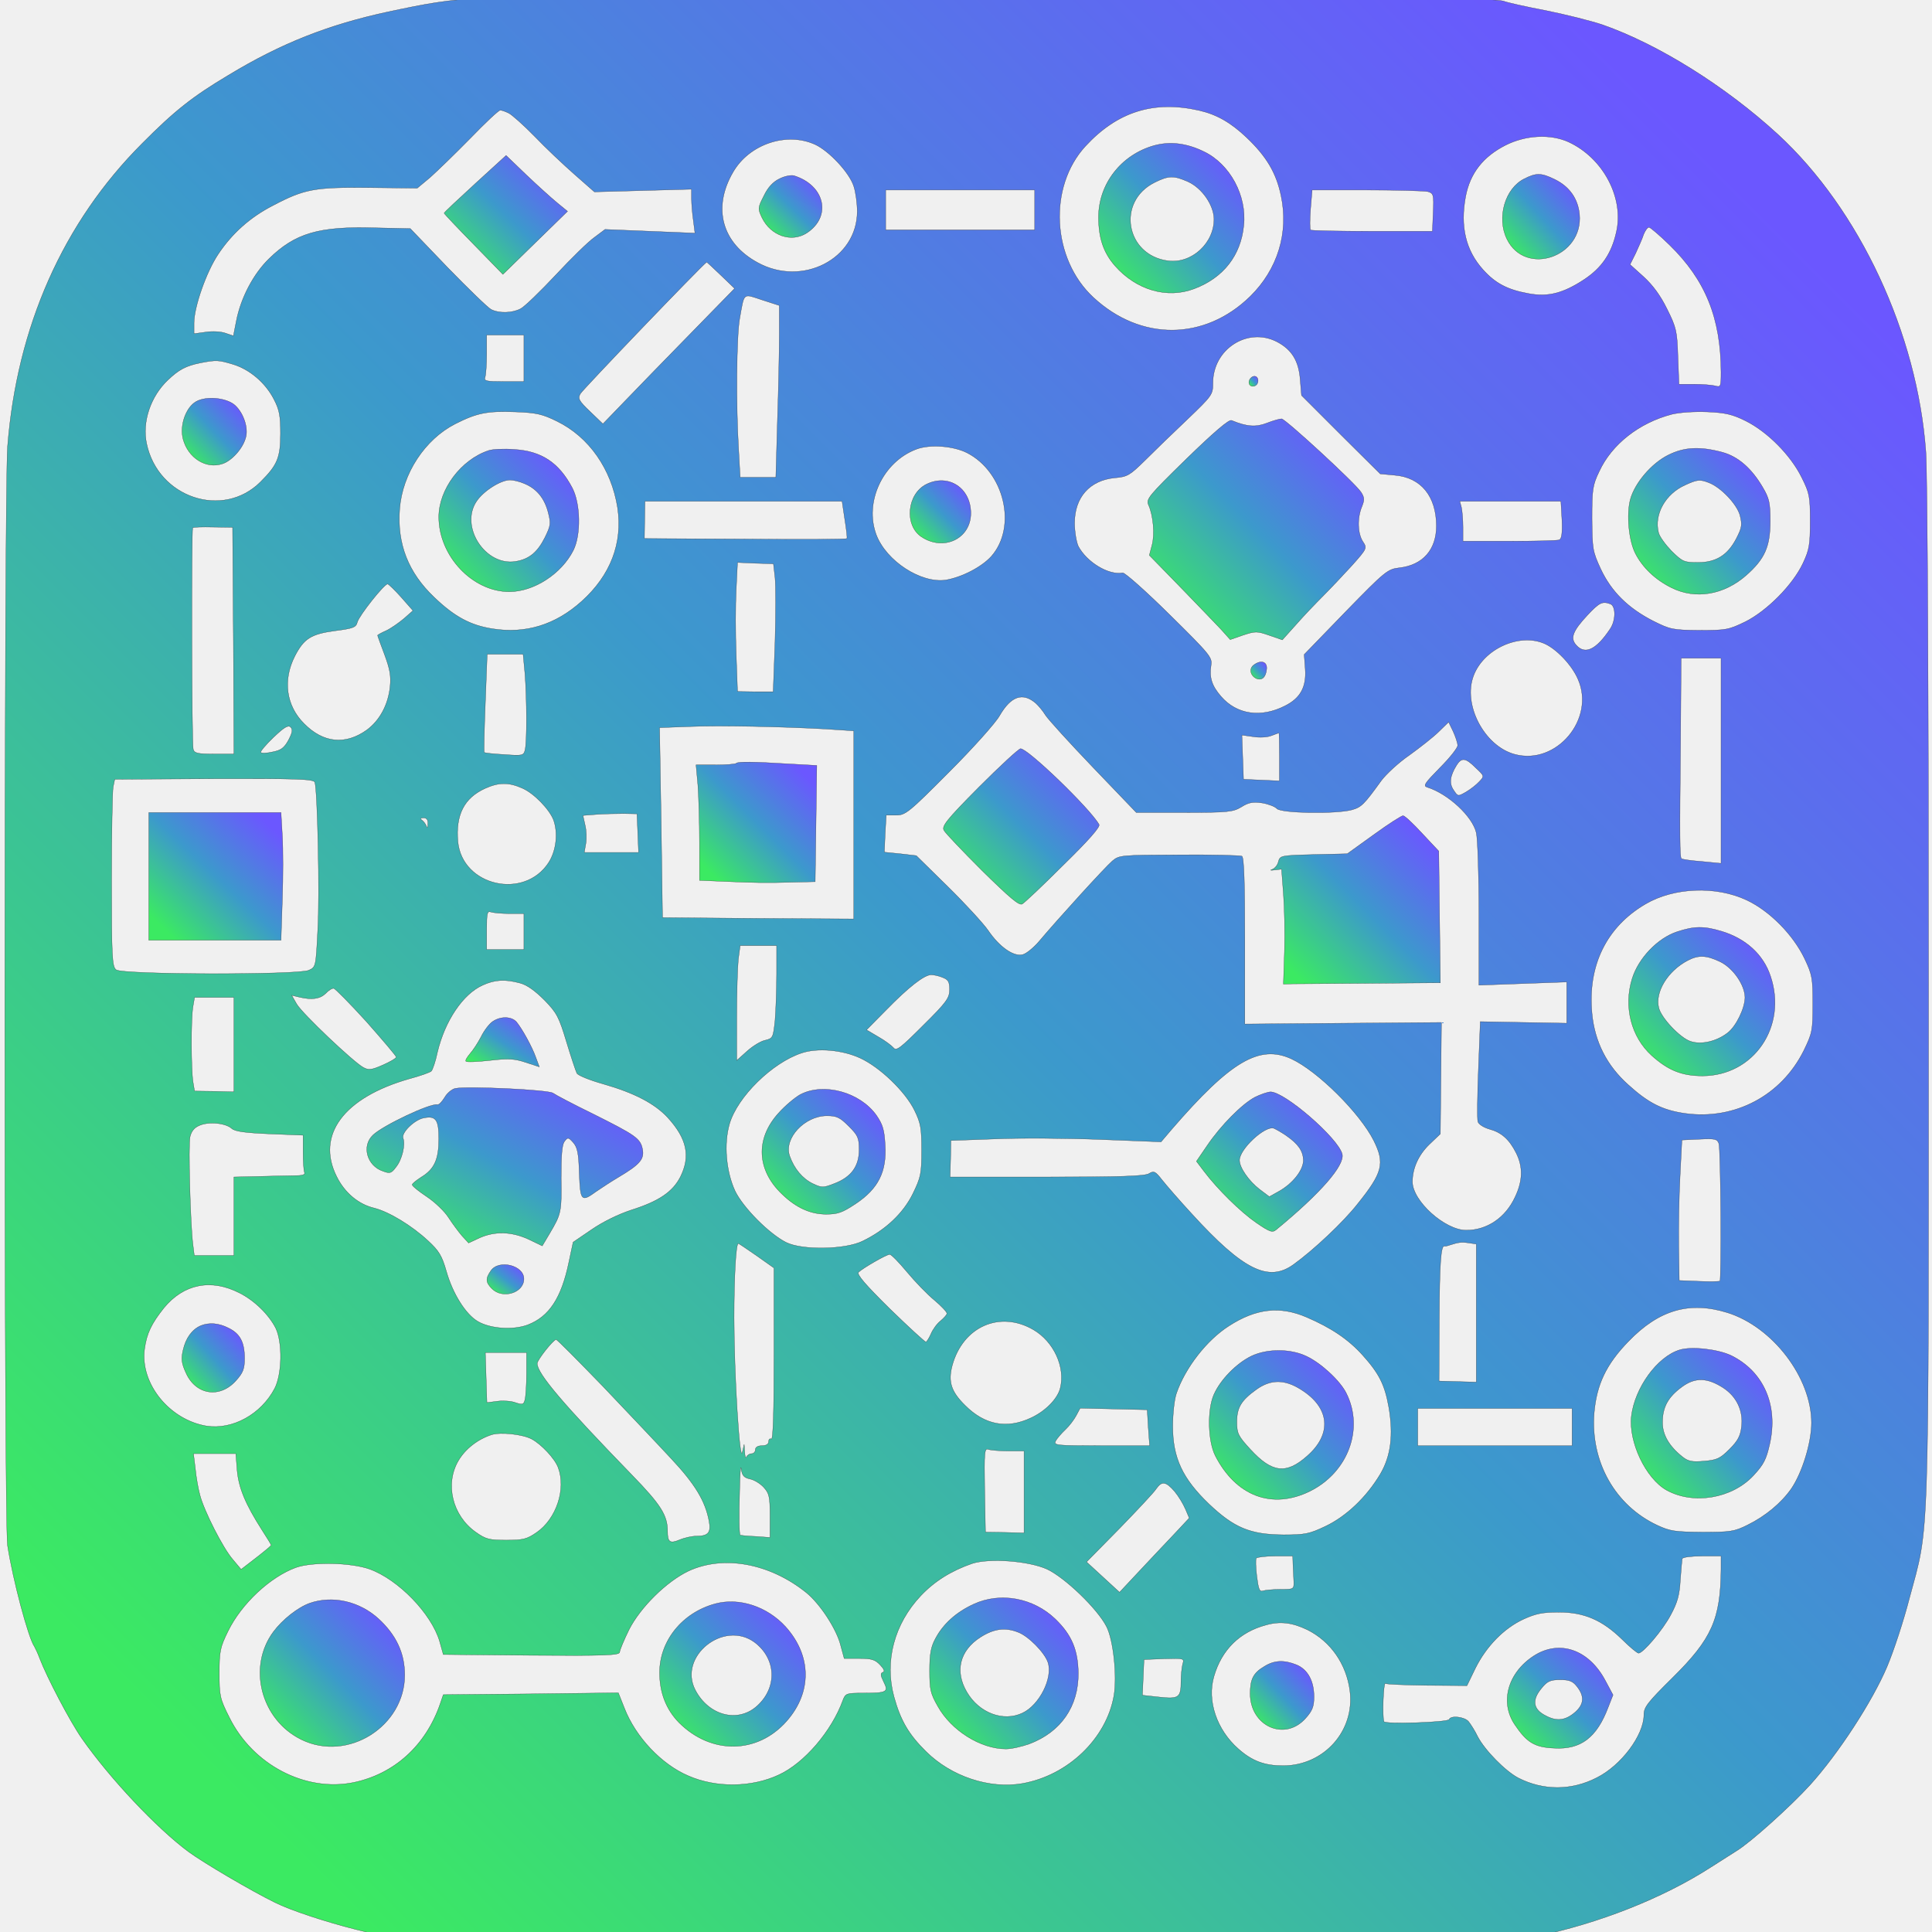
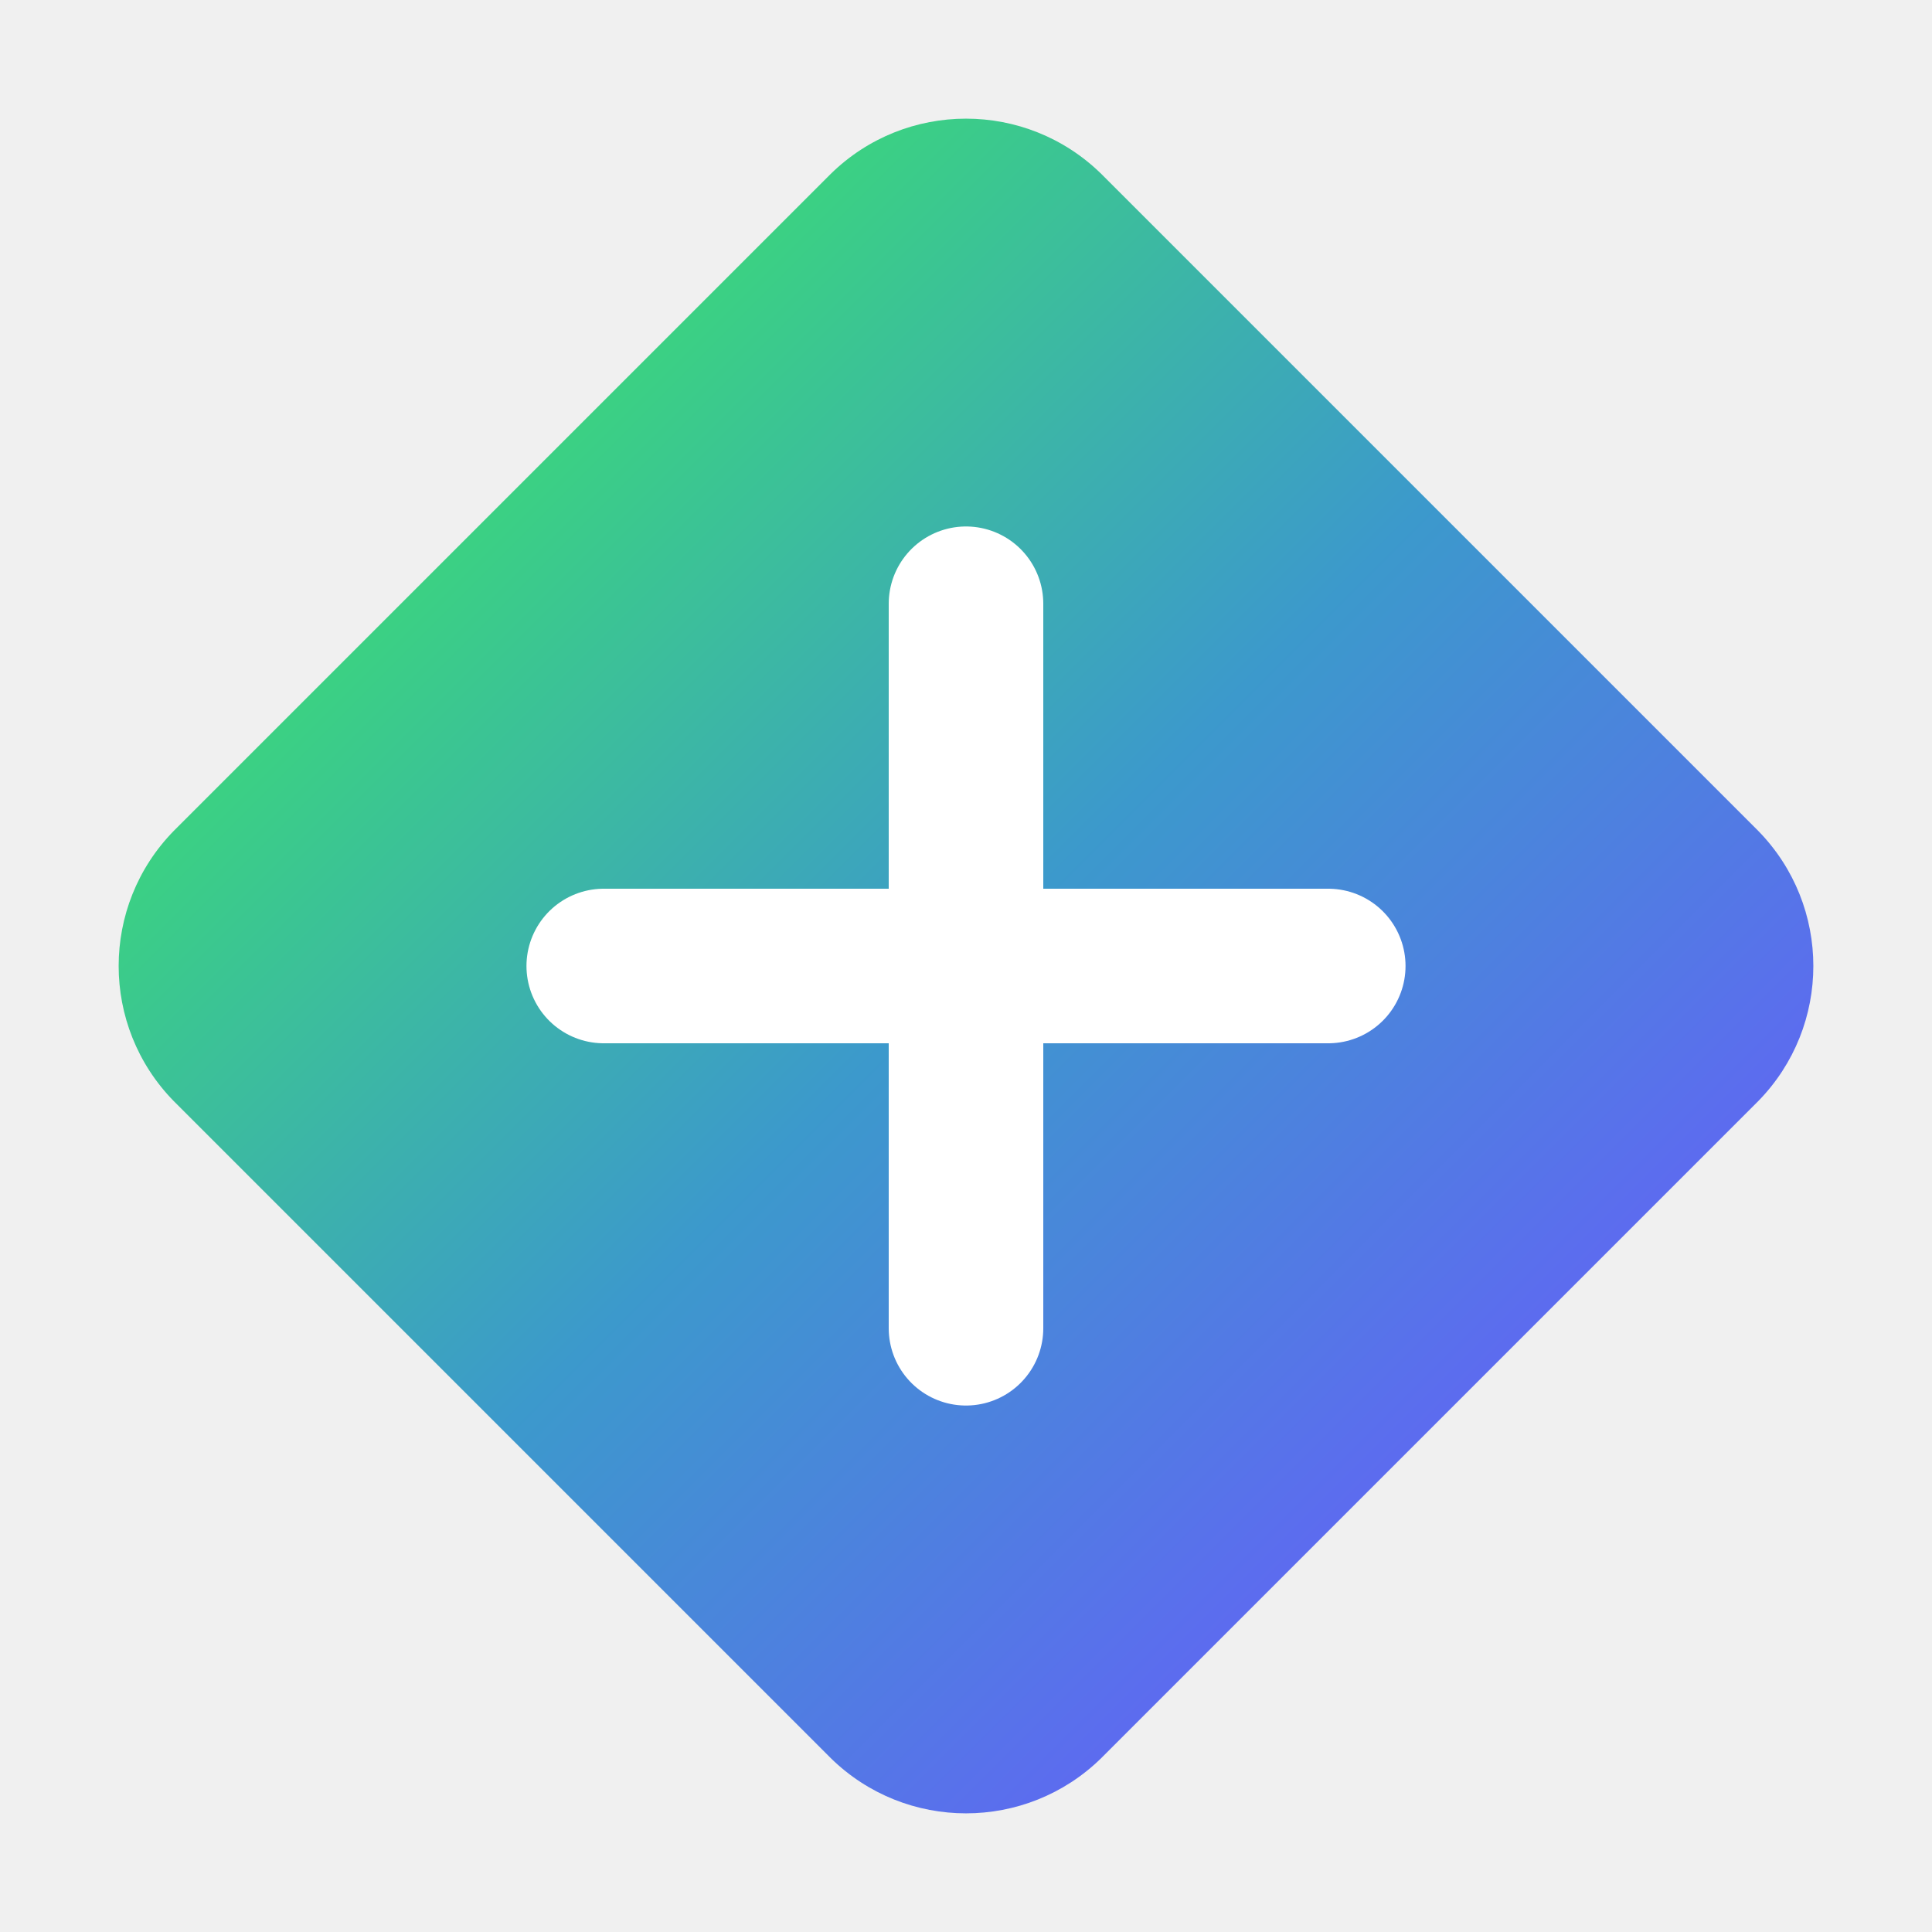
- <svg xmlns="http://www.w3.org/2000/svg" version="1.0" height="40" width="40" viewBox="0 0 1024 1024" preserveAspectRatio="none">
+ <svg xmlns="http://www.w3.org/2000/svg" width="40" height="40" viewBox="0 0 40 40">
  <defs>
-     <linearGradient id="grad1" x1="0%" y1="0%" x2="100%" y2="100%">
-       <stop offset="10%" style="stop-color:#3BEA62; stop-opacity:1" />
-       <stop offset="50%" style="stop-color:#3C99CC; stop-opacity:1" />
-       <stop offset="90%" style="stop-color:#6B57FF; stop-opacity:1" />
+     <linearGradient id="g" x1="0" y1="0" x2="1" y2="1">
+       <stop offset="0.1" stop-color="#3BEA62" />
+       <stop offset="0.5" stop-color="#3C99CC" />
+       <stop offset="0.9" stop-color="#6B57FF" />
    </linearGradient>
  </defs>
-   <g transform="translate(-213,1240) scale(0.141,-0.141)" fill="url(#grad1)" stroke="#333">
-     <path d="M5725 8810 c-396 -3 -1092 -5 -1547 -3 -907 4 -925 3 -1208 -57 -223 -48 -402 -118 -600 -238 -136 -81 -204 -135 -325 -257 -297 -297 -471 -689 -506 -1140 -13 -177 -14 -4042 0 -4130 19 -125 78 -348 101 -380 3 -5 13 -26 20 -45 27 -71 114 -237 158 -300 107 -153 283 -339 402 -427 56 -41 234 -146 324 -190 60 -30 191 -73 306 -102 212 -52 181 -51 2322 -51 l1988 1 122 24 c236 48 479 144 659 260 41 26 85 54 99 63 52 32 199 164 274 246 107 118 235 315 290 445 25 59 63 175 84 257 76 284 72 147 72 2274 0 1112 -4 1960 -10 2036 -32 445 -250 911 -556 1193 -197 181 -450 339 -659 412 -44 15 -141 39 -215 54 -74 14 -145 30 -157 35 -13 5 -154 12 -315 15 -161 3 -318 7 -348 8 -30 2 -379 1 -775 -3z m294 -431 c65 -15 118 -45 177 -101 75 -71 112 -133 130 -219 30 -140 -13 -278 -116 -379 -171 -167 -411 -169 -589 -4 -157 145 -171 416 -30 569 120 130 257 173 428 134z m-2596 -10 c12 -6 56 -45 97 -87 41 -43 109 -107 150 -143 l75 -66 183 5 182 5 0 -35 c0 -19 3 -57 7 -83 l6 -47 -169 7 -169 7 -40 -30 c-23 -16 -88 -80 -145 -141 -58 -62 -117 -119 -132 -127 -32 -17 -81 -18 -111 -3 -12 6 -85 77 -163 157 l-141 147 -134 3 c-210 6 -299 -20 -398 -117 -58 -57 -105 -146 -122 -233 l-11 -56 -30 10 c-16 6 -49 8 -74 4 l-44 -6 0 40 c0 60 46 192 91 259 52 78 120 139 206 183 118 62 156 69 360 67 l182 -2 48 40 c26 23 94 89 151 147 56 58 107 106 113 106 6 0 20 -5 32 -11z m3983 -108 c131 -60 211 -211 180 -341 -18 -79 -54 -132 -120 -176 -79 -52 -136 -67 -210 -53 -78 14 -124 38 -170 89 -66 73 -87 163 -66 276 17 88 66 150 151 193 76 38 168 42 235 12z m-2831 -10 c52 -24 129 -106 145 -157 7 -21 13 -64 13 -94 0 -179 -206 -285 -374 -193 -135 73 -171 206 -93 340 61 106 202 153 309 104z m825 -246 l0 -75 -280 0 -280 0 0 75 0 75 280 0 280 0 0 -75z m1478 69 c21 -6 23 -11 20 -78 l-3 -71 -227 0 c-124 0 -229 2 -231 5 -3 3 -3 38 0 78 l6 72 206 0 c113 0 216 -3 229 -6z m909 -201 c135 -132 192 -274 193 -477 0 -56 -1 -58 -22 -52 -13 3 -48 6 -79 6 l-57 0 -4 103 c-3 96 -6 110 -41 180 -25 51 -54 90 -88 121 l-51 46 21 42 c11 24 25 55 30 71 6 15 15 27 20 27 5 0 40 -30 78 -67z m-3567 -113 l52 -50 -164 -168 c-90 -92 -201 -206 -247 -254 l-84 -87 -48 46 c-42 40 -47 49 -37 67 8 15 453 479 475 495 1 0 25 -22 53 -49z m220 -225 c0 -62 -3 -207 -7 -323 l-6 -212 -67 0 -67 0 -6 107 c-10 162 -8 422 4 489 18 101 11 95 84 71 l65 -21 0 -111z m-960 -87 l0 -88 -76 0 c-65 0 -75 2 -70 16 3 9 6 48 6 87 l0 72 70 0 70 0 0 -87z m2830 62 c56 -29 83 -72 88 -143 l5 -59 148 -148 148 -147 54 -5 c99 -8 157 -79 157 -191 0 -89 -51 -147 -139 -157 -44 -5 -53 -12 -202 -165 l-156 -161 4 -54 c5 -68 -18 -110 -76 -139 -90 -46 -181 -33 -240 35 -35 40 -45 71 -38 117 5 30 -3 40 -156 191 -89 88 -168 158 -176 157 -53 -10 -135 40 -167 100 -7 15 -14 55 -14 87 0 97 57 161 151 170 48 4 57 10 114 66 34 34 105 103 158 153 95 91 97 94 97 138 0 127 130 211 240 155z m-3924 -85 c63 -19 122 -69 154 -131 21 -40 25 -63 25 -129 0 -92 -12 -119 -75 -182 -141 -141 -385 -60 -428 143 -18 82 15 179 80 240 41 39 67 53 121 64 62 12 69 11 123 -5z m1218 -214 c121 -59 205 -180 228 -325 20 -133 -26 -254 -135 -352 -99 -89 -211 -123 -336 -103 -82 13 -142 45 -218 118 -98 93 -140 201 -130 332 10 133 95 262 209 320 81 41 120 49 225 45 80 -3 102 -8 157 -35z m4469 1 c82 -41 169 -129 210 -212 30 -60 32 -72 32 -165 0 -88 -3 -107 -27 -158 -38 -81 -135 -179 -217 -220 -62 -30 -72 -32 -172 -32 -101 1 -110 3 -174 35 -94 48 -157 110 -197 195 -31 67 -32 76 -33 190 0 109 2 125 27 177 47 102 150 183 273 215 29 7 84 11 133 9 68 -3 95 -9 145 -34z m-2927 -120 c140 -72 189 -278 91 -389 -36 -40 -111 -79 -172 -89 -93 -13 -222 71 -260 169 -47 123 24 276 151 323 51 19 139 12 190 -14z m-460 -249 c6 -38 10 -70 8 -73 -1 -3 -173 -4 -382 -2 l-379 2 1 70 1 70 370 0 371 0 10 -67z m2696 -3 c2 -51 -1 -71 -10 -75 -8 -3 -92 -5 -188 -5 l-174 0 0 53 c0 28 -3 62 -6 75 l-6 22 190 0 190 0 4 -70z m-4994 -454 l2 -426 -74 0 c-63 0 -75 3 -79 18 -6 19 -7 823 -2 832 2 3 36 4 77 3 l73 -1 3 -426z m2036 237 c3 -29 3 -137 0 -241 l-7 -188 -67 0 -67 1 -5 140 c-3 77 -3 186 0 242 l5 103 67 -3 68 -2 6 -52z m-1405 -74 l44 -50 -34 -30 c-19 -16 -49 -37 -66 -45 -18 -8 -33 -16 -33 -18 0 -2 12 -35 26 -72 20 -54 25 -80 21 -120 -7 -69 -39 -128 -88 -164 -80 -57 -163 -49 -235 24 -68 67 -81 164 -35 254 34 66 61 83 150 95 70 9 80 13 85 33 7 25 102 145 114 143 4 -1 27 -23 51 -50z m4545 -25 c21 -8 21 -62 -1 -94 -52 -78 -94 -98 -127 -61 -24 26 -14 53 42 113 45 48 56 53 86 42z m-250 -148 c46 -19 105 -81 128 -134 67 -150 -81 -326 -238 -283 -114 31 -196 187 -154 296 38 100 170 160 264 121z m-3830 -115 c7 -92 8 -259 0 -287 -5 -20 -11 -21 -77 -16 -40 2 -74 6 -76 8 -2 2 0 85 4 186 l7 183 68 0 67 0 7 -74z m4496 -327 l0 -385 -72 7 c-40 3 -75 8 -77 11 -6 5 -7 73 -3 446 l2 307 75 0 75 0 0 -386z m-2576 217 c10 -9 27 -29 36 -44 9 -15 90 -104 179 -197 l163 -170 180 0 c166 0 183 2 215 21 27 17 43 20 78 15 24 -4 49 -14 55 -21 15 -18 223 -21 282 -5 36 10 46 20 111 110 18 24 65 68 106 96 40 29 90 68 110 88 l37 36 17 -35 c9 -20 17 -43 17 -53 0 -9 -30 -47 -67 -84 -57 -58 -64 -68 -47 -73 79 -25 170 -110 184 -171 5 -21 10 -159 10 -306 l0 -267 165 6 165 6 0 -77 0 -78 -162 3 -163 3 -7 -180 c-4 -98 -5 -187 -2 -196 3 -10 22 -22 43 -28 45 -12 75 -38 101 -90 26 -52 25 -104 -4 -165 -36 -78 -105 -125 -184 -125 -80 0 -202 110 -202 182 0 51 23 101 63 140 l42 40 2 210 2 209 -370 -3 -369 -3 0 312 c0 217 -3 314 -11 319 -6 3 -112 6 -236 5 -218 -1 -225 -1 -251 -23 -26 -22 -202 -215 -277 -304 -20 -23 -47 -45 -60 -48 -34 -9 -88 29 -130 91 -18 26 -86 100 -151 164 l-119 117 -60 7 -60 6 3 70 4 69 37 0 c35 0 48 10 200 163 89 89 174 184 189 211 43 74 87 89 136 47z m-2809 -139 c-16 -29 -28 -38 -59 -44 -21 -5 -42 -6 -45 -2 -3 3 18 28 47 56 41 39 56 48 65 39 9 -9 7 -20 -8 -49z m2018 42 l107 -7 0 -354 0 -353 -359 2 -360 3 -5 357 -6 357 108 4 c120 5 352 0 515 -9z m1707 -104 l0 -91 -67 3 -68 3 -3 83 -3 83 43 -6 c24 -4 54 -2 68 4 14 5 26 10 28 10 1 1 2 -40 2 -89z m738 -42 c33 -31 33 -31 13 -52 -11 -12 -33 -29 -50 -39 -30 -17 -30 -17 -46 7 -18 26 -14 53 11 94 19 30 34 28 72 -10z m-4364 -54 c10 -27 19 -423 11 -557 -7 -137 -7 -138 -34 -150 -41 -18 -702 -17 -724 2 -15 12 -17 48 -17 336 0 177 3 336 6 351 l6 29 373 2 c307 1 375 -1 379 -13z m781 -23 c43 -19 100 -78 116 -118 18 -49 11 -116 -18 -161 -92 -142 -325 -88 -341 78 -9 101 23 165 103 201 51 23 89 23 140 0z m433 -168 l3 -73 -102 0 -102 0 6 34 c3 19 2 50 -3 69 l-8 36 52 4 c28 2 74 3 101 3 l50 -1 3 -72z m-789 35 c0 -16 -2 -18 -6 -8 -3 8 -11 18 -17 22 -7 5 -4 8 7 8 11 0 17 -7 16 -22z m4957 -287 c86 -40 175 -130 218 -220 29 -61 31 -74 31 -171 0 -100 -2 -109 -34 -175 -84 -169 -259 -262 -446 -236 -85 12 -138 39 -213 107 -82 73 -127 163 -137 269 -17 179 54 325 201 411 107 63 265 69 380 15z m-4650 -51 l54 0 0 -67 0 -68 -70 0 -70 0 0 74 c0 63 2 72 16 67 9 -3 40 -6 70 -6z m1004 -227 c0 -60 -3 -138 -6 -175 -7 -64 -8 -67 -37 -74 -16 -3 -47 -22 -68 -41 l-39 -35 0 163 c0 90 3 188 6 217 l7 52 68 0 69 0 0 -107z m624 -13 c21 -8 26 -16 26 -45 0 -32 -10 -47 -99 -135 -86 -86 -101 -98 -112 -84 -7 8 -32 27 -57 41 l-44 26 74 75 c84 86 143 132 169 132 10 0 29 -4 43 -10z m-1589 -21 c27 -7 57 -29 92 -64 47 -48 55 -64 83 -157 17 -56 35 -110 39 -118 4 -8 48 -26 98 -40 119 -34 195 -74 244 -127 72 -79 86 -145 47 -223 -29 -56 -80 -91 -184 -124 -49 -16 -108 -45 -150 -74 l-69 -47 -16 -75 c-28 -135 -74 -205 -155 -236 -54 -20 -139 -15 -187 13 -45 26 -94 103 -118 187 -17 60 -28 78 -69 116 -61 57 -147 109 -202 123 -60 14 -112 58 -142 119 -78 156 27 297 273 367 41 11 78 24 83 29 5 5 16 37 23 71 28 118 96 219 170 252 46 21 84 23 140 8z m-577 -145 c61 -69 112 -129 112 -133 0 -5 -23 -18 -50 -30 -43 -19 -54 -20 -74 -9 -38 21 -229 202 -250 238 l-19 33 29 -7 c47 -11 77 -7 99 14 10 11 24 20 30 19 5 0 61 -57 123 -125z m-498 -87 l0 -177 -74 2 -74 1 -6 36 c-7 46 -8 235 0 281 l6 35 74 0 74 0 0 -178z m2354 -50 c74 -34 169 -125 204 -196 24 -49 27 -68 27 -151 0 -88 -3 -101 -33 -163 -36 -73 -102 -136 -189 -178 -65 -32 -226 -35 -287 -5 -64 32 -162 131 -192 193 -34 73 -43 178 -21 253 30 102 161 230 271 266 59 20 153 12 220 -19z m1621 -3 c99 -46 258 -204 310 -308 42 -85 33 -120 -61 -237 -54 -69 -166 -174 -241 -228 -94 -68 -189 -21 -381 189 -48 52 -99 111 -114 130 -24 31 -30 34 -48 23 -15 -10 -110 -13 -384 -13 l-364 0 2 69 1 68 165 6 c91 4 269 3 395 -2 l230 -9 40 47 c222 257 330 320 450 265z m-3983 -262 c13 -11 50 -16 143 -20 l125 -5 0 -63 c0 -34 2 -68 5 -76 4 -10 -7 -13 -42 -13 -27 0 -87 -2 -135 -3 l-88 -2 0 -148 0 -147 -75 0 -74 0 -5 40 c-10 78 -18 375 -11 406 5 21 16 35 36 43 35 15 98 9 121 -12z m5597 -323 c1 -135 -1 -248 -3 -250 -2 -2 -38 -3 -79 -1 l-74 3 -2 127 c-1 70 1 189 5 264 l7 137 66 3 c59 3 67 1 73 -17 3 -11 6 -131 7 -266z m-919 -371 l0 -259 -70 2 -70 2 1 231 c1 212 6 279 19 276 3 -1 12 1 20 4 34 11 45 12 72 8 l28 -4 0 -260z m-2705 216 l65 -46 0 -324 c0 -214 -3 -323 -10 -319 -5 3 -10 -1 -10 -9 0 -10 -9 -16 -25 -16 -16 0 -25 -6 -25 -15 0 -8 -6 -15 -14 -15 -8 0 -17 -6 -19 -12 -3 -7 -6 1 -7 17 l-2 30 -7 -30 c-10 -45 -31 299 -31 505 0 156 7 280 16 280 2 0 33 -21 69 -46z m565 -61 c30 -36 76 -84 103 -106 26 -22 47 -44 47 -50 0 -5 -11 -17 -24 -28 -13 -10 -29 -32 -36 -49 -7 -16 -16 -30 -19 -30 -4 0 -65 56 -136 125 -91 90 -125 129 -117 137 15 15 105 67 117 67 6 0 35 -30 65 -66z m-2509 -79 c56 -28 110 -81 136 -132 26 -54 24 -173 -4 -227 -51 -97 -158 -156 -256 -141 -139 23 -250 159 -233 289 8 59 26 96 73 155 74 90 177 111 284 56z m5593 -74 c170 -53 316 -244 316 -414 0 -75 -35 -188 -76 -248 -38 -54 -97 -103 -164 -136 -50 -25 -65 -27 -170 -27 -102 1 -121 3 -170 26 -158 74 -251 238 -237 421 9 107 45 184 130 271 114 118 229 151 371 107z m-1582 -17 c93 -40 157 -83 211 -143 62 -69 83 -111 98 -195 18 -105 8 -184 -32 -252 -52 -87 -128 -159 -206 -196 -61 -29 -77 -32 -158 -32 -125 1 -185 26 -280 116 -99 95 -136 173 -136 292 0 46 6 102 14 124 33 96 114 200 197 253 102 66 192 76 292 33z m-1027 -47 c77 -45 121 -141 101 -220 -10 -40 -56 -87 -111 -112 -90 -42 -173 -26 -246 47 -53 52 -65 89 -49 150 40 147 179 208 305 135z m-1618 -213 c93 -98 209 -220 257 -272 89 -95 128 -159 142 -235 8 -43 -3 -56 -49 -56 -15 0 -43 -6 -62 -14 -36 -15 -45 -9 -45 32 0 60 -25 100 -134 212 -259 267 -356 381 -356 419 0 13 59 88 71 90 3 1 82 -79 176 -176z m-287 50 c0 -43 -3 -88 -6 -100 -5 -19 -9 -20 -36 -11 -16 6 -47 8 -68 5 l-39 -5 -3 94 -3 94 78 0 77 0 0 -77z m2337 -205 l5 -68 -182 0 c-169 0 -180 1 -171 18 5 9 21 28 36 42 15 14 33 38 41 53 l15 28 126 -3 126 -3 4 -67z m1593 2 l0 -70 -290 0 -290 0 0 70 0 70 290 0 290 0 0 -70z m-3911 -45 c36 -19 88 -74 100 -108 30 -80 -7 -192 -81 -243 -36 -25 -50 -29 -114 -29 -64 0 -77 3 -115 30 -88 62 -117 181 -65 269 26 44 72 80 124 97 34 11 117 2 151 -16z m1792 -45 l59 0 0 -154 0 -154 -72 2 -73 1 -3 159 c-2 142 -1 158 14 152 8 -3 42 -6 75 -6z m-2899 -73 c6 -65 30 -125 94 -225 19 -29 34 -54 34 -56 0 -2 -25 -23 -56 -47 l-57 -44 -31 37 c-37 42 -109 184 -124 243 -6 22 -14 66 -17 98 l-7 57 79 0 80 0 5 -63z m1927 -32 c16 -3 39 -17 52 -31 21 -23 24 -35 24 -107 l0 -82 -55 4 c-30 1 -56 4 -57 5 -4 4 -5 72 -2 171 1 61 4 96 6 78 3 -25 10 -33 32 -38z m1597 -47 c15 -18 33 -48 41 -67 l14 -33 -58 -62 c-32 -34 -91 -96 -131 -139 l-73 -78 -62 57 -62 57 124 126 c67 69 130 136 138 149 21 30 36 28 69 -10z m445 -275 c1 -18 2 -46 3 -63 1 -30 0 -30 -51 -30 -28 0 -58 -3 -66 -6 -12 -4 -16 8 -22 55 -4 33 -5 64 -2 68 3 4 35 8 71 8 l66 0 1 -32z m1609 -18 c-2 -187 -34 -261 -182 -407 -95 -94 -108 -111 -108 -140 0 -76 -85 -190 -177 -236 -95 -49 -201 -49 -295 -1 -48 25 -126 104 -153 156 -10 21 -26 46 -34 56 -15 18 -67 24 -73 8 -4 -11 -242 -19 -245 -8 -7 19 -2 148 5 143 5 -3 76 -6 158 -7 l149 -1 32 66 c41 82 107 150 181 184 46 21 72 26 132 26 95 0 163 -29 238 -102 29 -29 57 -52 62 -52 17 0 91 87 121 144 25 46 33 75 36 130 3 39 6 76 7 81 2 6 36 10 75 10 l71 0 0 -50z m-2534 1 c67 -31 190 -149 224 -216 26 -50 40 -187 28 -259 -28 -162 -173 -301 -345 -331 -123 -21 -266 26 -361 120 -65 64 -96 116 -121 207 -36 133 1 273 101 379 52 55 115 94 193 121 65 21 212 10 281 -21z m-2546 0 c108 -39 232 -167 263 -271 l14 -50 332 -3 c276 -2 331 0 331 12 0 7 16 45 35 84 43 85 142 182 224 221 132 61 305 29 442 -81 52 -42 115 -138 130 -200 l13 -48 56 0 c47 0 60 -4 79 -24 15 -16 19 -25 10 -28 -9 -3 -9 -11 3 -35 20 -39 13 -43 -78 -43 -61 0 -65 -1 -75 -27 -42 -116 -145 -236 -240 -280 -102 -48 -236 -50 -341 -4 -101 43 -198 146 -240 254 l-23 58 -329 -4 -329 -3 -12 -35 c-54 -156 -172 -263 -325 -295 -181 -37 -379 66 -467 244 -36 71 -38 82 -38 167 0 82 3 97 33 158 51 104 159 204 255 239 63 22 206 19 277 -6z m3525 -228 c88 -44 147 -129 160 -230 19 -150 -97 -280 -250 -281 -70 0 -117 17 -169 63 -82 72 -119 182 -92 273 29 100 97 167 196 193 53 15 99 9 155 -18z m-469 -130 c-3 -13 -6 -41 -6 -63 0 -62 -8 -68 -81 -60 l-64 7 3 67 3 67 76 3 c75 2 76 2 69 -21z" />
-     <path d="M5848 8247 c-123 -35 -208 -144 -208 -269 0 -79 19 -134 62 -183 80 -91 196 -125 298 -86 109 41 175 125 186 238 12 112 -52 230 -149 277 -65 32 -128 40 -189 23z m129 -136 c52 -24 95 -86 97 -138 2 -92 -84 -171 -173 -159 -159 21 -194 222 -51 294 54 27 73 27 127 3z" />
-     <path d="M3297 8104 c-64 -59 -117 -108 -117 -111 0 -2 50 -55 111 -117 l110 -113 122 119 121 118 -39 32 c-22 18 -74 65 -116 105 l-76 73 -116 -106z" />
-     <path d="M7240 8122 c-72 -36 -104 -146 -65 -226 69 -142 288 -68 273 93 -6 59 -38 104 -93 131 -51 25 -70 25 -115 2z" />
-     <path d="M4440 8122 c-23 -11 -43 -32 -58 -64 -23 -45 -23 -48 -7 -82 33 -68 111 -95 169 -57 94 62 67 179 -49 215 -11 3 -36 -2 -55 -12z" />
-     <path d="M6207 7365 c-7 -16 8 -29 23 -20 15 9 12 35 -4 35 -8 0 -16 -7 -19 -15z" />
-     <path d="M5971 7070 c-143 -140 -153 -152 -143 -174 18 -40 24 -111 13 -151 l-10 -38 118 -121 c65 -67 133 -138 152 -158 l34 -38 49 17 c46 15 52 15 98 -1 l49 -17 52 58 c28 32 75 81 102 108 28 28 76 79 108 114 56 63 57 65 41 89 -20 30 -22 89 -4 132 10 25 10 34 -3 54 -22 34 -285 276 -299 276 -7 0 -32 -7 -55 -16 -41 -16 -75 -14 -133 10 -10 4 -65 -43 -169 -144z" />
-     <path d="M6224 6295 c-20 -14 -13 -42 11 -52 20 -7 34 6 37 36 3 28 -21 36 -48 16z" />
-     <path d="M2248 7285 c-39 -22 -63 -91 -49 -142 19 -70 86 -113 148 -92 36 12 78 59 88 101 9 35 -9 89 -40 118 -31 29 -108 37 -147 15z" />
-     <path d="M3348 7101 c-104 -34 -188 -146 -188 -250 0 -147 127 -281 265 -281 93 0 197 68 241 156 29 58 27 174 -4 234 -50 95 -116 139 -219 145 -37 3 -80 1 -95 -4z m135 -125 c45 -19 74 -54 88 -107 11 -43 10 -50 -12 -95 -28 -56 -60 -82 -110 -90 -114 -19 -211 131 -147 226 26 39 91 80 126 80 12 0 37 -6 55 -14z" />
-     <path d="M7782 7084 c-63 -31 -126 -105 -143 -167 -15 -57 -6 -154 19 -203 27 -53 75 -99 136 -129 90 -45 197 -27 281 47 69 61 90 107 90 203 0 70 -4 86 -28 127 -42 72 -93 116 -151 132 -85 23 -144 20 -204 -10z m152 -104 c45 -17 105 -80 117 -122 9 -36 8 -46 -13 -87 -33 -64 -77 -91 -146 -91 -51 0 -57 3 -98 43 -23 24 -46 55 -49 70 -17 68 26 145 100 178 46 21 55 22 89 9z" />
-     <path d="M4993 6974 c-73 -36 -84 -155 -18 -198 84 -55 185 -6 185 89 0 95 -84 150 -167 109z" />
-     <path d="M5191 5836 c-122 -123 -141 -147 -132 -163 5 -10 70 -78 144 -152 104 -102 138 -131 150 -125 9 5 79 71 156 148 95 93 138 142 133 151 -33 59 -267 285 -295 285 -7 0 -77 -65 -156 -144z" />
-     <path d="M6675 5657 l-100 -72 -127 -3 c-123 -3 -126 -4 -132 -27 -3 -13 -14 -26 -24 -29 -9 -3 -5 -4 10 -2 l26 3 7 -93 c4 -50 6 -148 4 -216 l-4 -123 33 1 c17 0 150 1 295 2 l262 2 -3 247 -3 248 -62 66 c-34 37 -66 67 -72 67 -5 1 -55 -31 -110 -71z" />
-     <path d="M4278 5925 c-3 -3 -38 -6 -78 -6 l-73 0 7 -76 c3 -42 6 -139 6 -217 l0 -141 93 -4 c119 -5 154 -6 257 -3 l85 2 3 219 3 218 -107 6 c-131 8 -189 9 -196 2z" />
-     <path d="M2070 5500 l0 -240 249 0 248 0 5 153 c3 83 3 191 0 240 l-5 87 -248 0 -249 0 0 -240z" />
-     <path d="M7815 5292 c-73 -24 -145 -99 -169 -176 -33 -105 -4 -220 74 -290 61 -55 113 -76 190 -76 193 0 320 186 256 375 -27 82 -94 142 -185 169 -67 20 -102 19 -166 -2z m162 -113 c49 -24 93 -88 93 -135 -1 -41 -33 -107 -65 -132 -41 -32 -99 -46 -140 -32 -39 13 -110 88 -119 126 -15 59 34 139 109 178 40 21 70 20 122 -5z" />
-     <path d="M3362 4954 c-12 -8 -32 -34 -43 -57 -12 -23 -31 -52 -42 -64 -11 -13 -18 -25 -15 -28 3 -4 43 -2 89 3 70 8 93 7 135 -7 l52 -17 -13 35 c-14 40 -51 107 -73 134 -19 21 -60 22 -90 1z" />
-     <path d="M3222 4703 c-13 -3 -31 -18 -40 -34 -10 -16 -21 -28 -27 -27 -27 6 -204 -78 -242 -114 -44 -41 -23 -116 37 -136 26 -10 32 -8 49 15 23 28 36 84 27 109 -8 20 43 70 78 76 45 9 56 -7 56 -78 0 -77 -16 -114 -65 -144 -19 -12 -35 -25 -35 -29 0 -5 25 -25 55 -45 30 -20 67 -55 82 -79 15 -23 38 -54 51 -69 l24 -26 41 19 c58 26 121 24 184 -5 l52 -25 28 47 c43 73 45 79 43 207 0 85 3 125 12 138 13 17 15 17 33 -3 16 -18 21 -40 23 -116 4 -105 8 -109 63 -69 19 13 57 38 84 54 81 48 98 68 91 105 -8 41 -26 53 -186 133 -74 36 -142 72 -150 78 -15 13 -321 27 -368 18z" />
-     <path d="M3356 4018 c-21 -30 -20 -44 4 -68 40 -40 120 -16 120 37 0 51 -94 74 -124 31z" />
-     <path d="M4519 4680 c-20 -11 -57 -42 -82 -70 -88 -97 -82 -215 15 -306 52 -50 106 -74 164 -74 44 0 61 6 112 40 84 56 116 120 110 219 -3 58 -9 78 -33 113 -62 87 -198 124 -286 78z m182 -119 c35 -35 39 -44 39 -89 0 -62 -30 -103 -94 -127 -41 -16 -46 -16 -80 0 -39 19 -70 56 -87 104 -23 66 56 151 140 151 37 0 49 -6 82 -39z" />
-     <path d="M6228 4670 c-49 -26 -128 -106 -179 -181 l-41 -60 28 -37 c52 -69 139 -154 197 -194 51 -35 61 -38 75 -26 167 137 258 242 248 284 -15 60 -217 235 -270 234 -12 -1 -38 -10 -58 -20z m117 -144 c46 -32 64 -58 65 -93 0 -38 -41 -89 -94 -118 l-34 -19 -37 28 c-40 31 -75 81 -75 109 0 42 96 131 129 120 9 -4 30 -16 46 -27z" />
-     <path d="M2265 3811 c-32 -14 -56 -46 -66 -91 -8 -33 -6 -50 10 -85 37 -85 129 -99 190 -29 25 28 31 43 31 82 0 61 -17 93 -60 114 -37 19 -73 22 -105 9z" />
-     <path d="M7824 3720 c-84 -26 -168 -142 -181 -249 -11 -97 54 -234 132 -278 101 -56 246 -32 327 55 38 41 48 60 61 118 33 146 -23 273 -145 333 -51 24 -149 35 -194 21z m165 -143 c50 -33 75 -86 68 -145 -4 -35 -13 -53 -45 -85 -35 -35 -47 -41 -96 -45 -45 -4 -60 -1 -82 17 -49 39 -74 82 -74 128 0 58 21 96 73 134 50 37 96 35 156 -4z" />
-     <path d="M6215 3697 c-56 -27 -116 -88 -141 -144 -26 -58 -23 -176 5 -231 78 -152 214 -203 356 -133 143 71 204 235 136 369 -23 46 -94 112 -149 138 -60 29 -148 29 -207 1z m186 -126 c109 -68 118 -167 23 -250 -79 -70 -132 -63 -213 25 -46 50 -51 60 -51 103 0 54 16 81 73 122 54 39 107 39 168 0z" />
-     <path d="M7278 2571 c-99 -63 -131 -175 -73 -260 45 -67 75 -85 148 -88 100 -6 160 40 203 154 l18 46 -30 56 c-62 115 -171 152 -266 92z m161 -117 c29 -37 26 -68 -10 -98 -35 -29 -67 -33 -108 -11 -48 24 -53 59 -15 104 21 26 33 31 69 31 35 0 48 -5 64 -26z" />
-     <path d="M5170 2764 c-65 -30 -114 -74 -143 -129 -17 -31 -22 -58 -22 -120 0 -71 3 -86 31 -135 51 -91 161 -160 256 -160 21 0 60 9 88 19 119 45 185 141 184 266 -1 87 -25 144 -86 203 -83 80 -207 103 -308 56z m167 -105 c39 -14 101 -77 113 -114 19 -58 -32 -160 -96 -190 -72 -34 -163 0 -209 79 -46 78 -27 156 51 206 50 32 93 38 141 19z" />
-     <path d="M2675 2768 c-45 -16 -103 -62 -137 -108 -98 -133 -46 -331 106 -405 174 -85 388 50 388 243 0 82 -32 150 -98 211 -72 66 -173 89 -259 59z" />
-     <path d="M4200 2766 c-124 -33 -210 -139 -210 -259 0 -76 25 -139 73 -188 121 -121 295 -119 405 6 95 108 94 245 -4 354 -69 76 -174 111 -264 87z m147 -145 c81 -61 87 -168 11 -238 -72 -67 -183 -39 -234 59 -65 126 107 264 223 179z" />
-     <path d="M6263 2530 c-41 -24 -53 -48 -53 -102 0 -123 131 -181 209 -92 25 28 31 44 31 80 0 59 -23 102 -65 120 -47 19 -84 18 -122 -6z" />
-   </g>
+   <path d="M17.2 3.6a4 4 0 0 1 5.6 0l13.6 13.6a4 4 0 0 1 0 5.6L22.8 36.4a4 4 0 0 1-5.6 0L3.6 22.8a4 4 0 0 1 0-5.6Z" fill="url(#g)" />
+   <path d="M20 12.5v15M12.5 20h15" fill="none" stroke="#fff" stroke-width="3.2" stroke-linecap="round" />
</svg>
